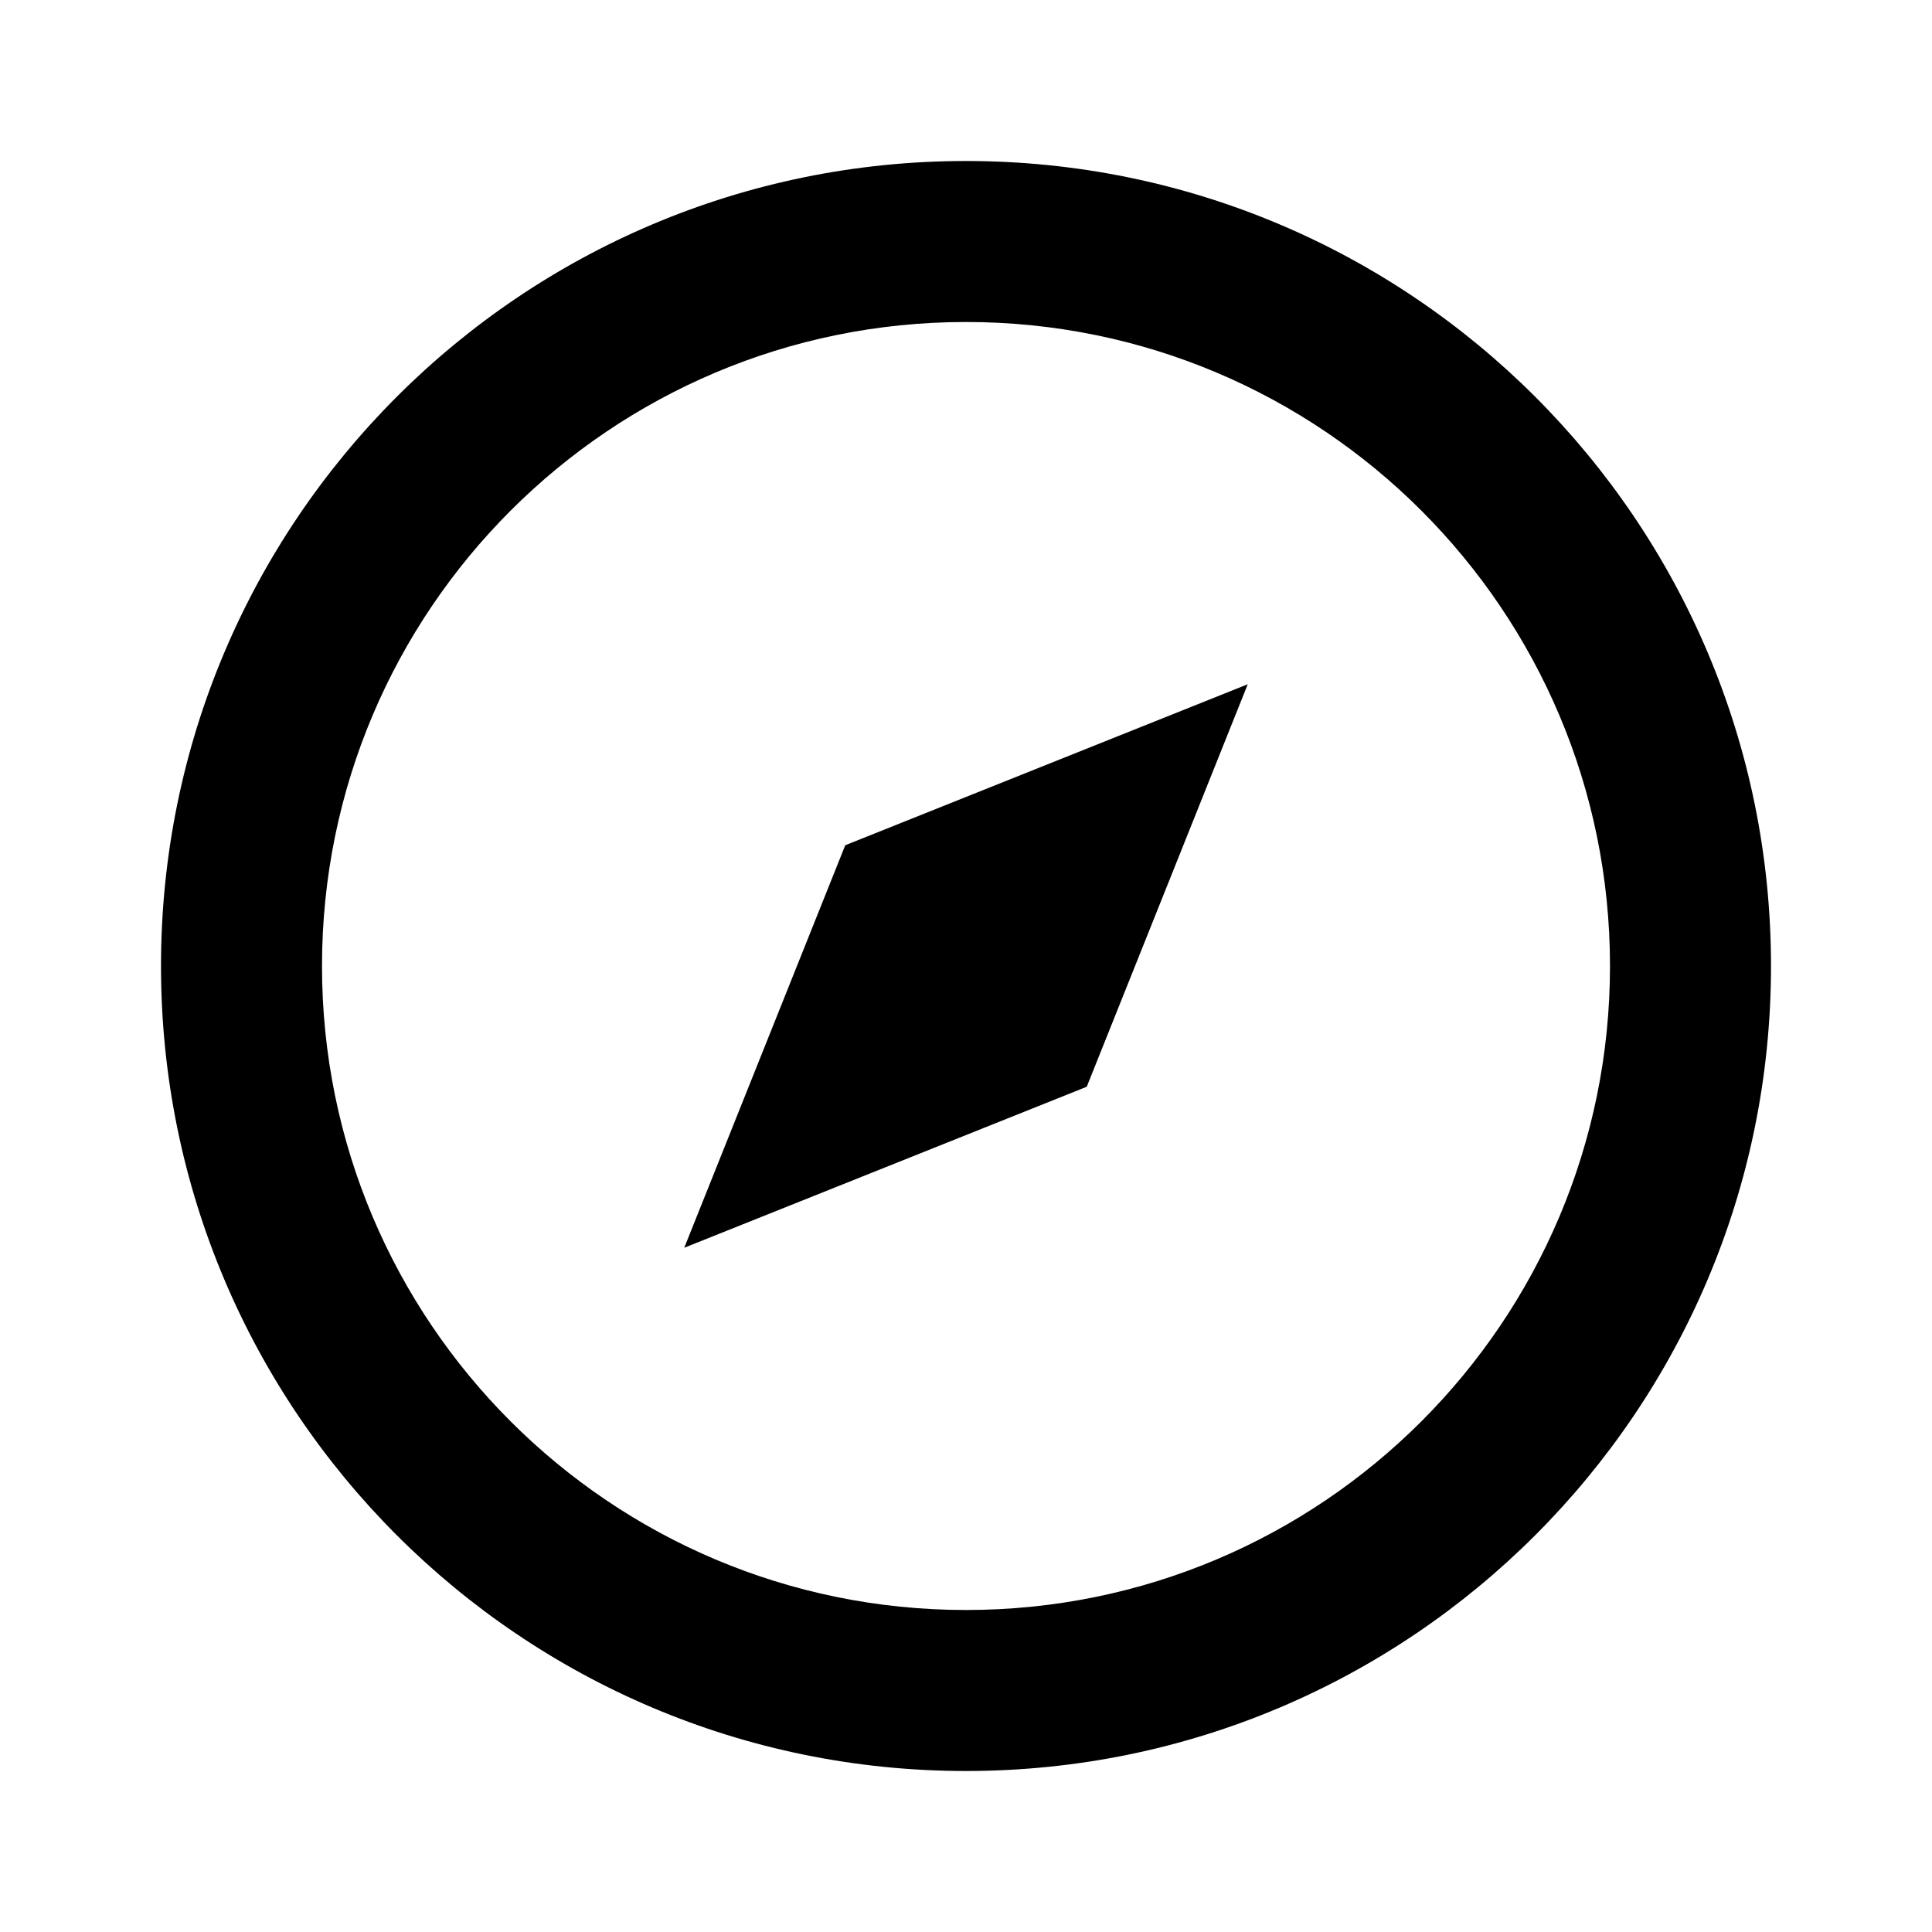
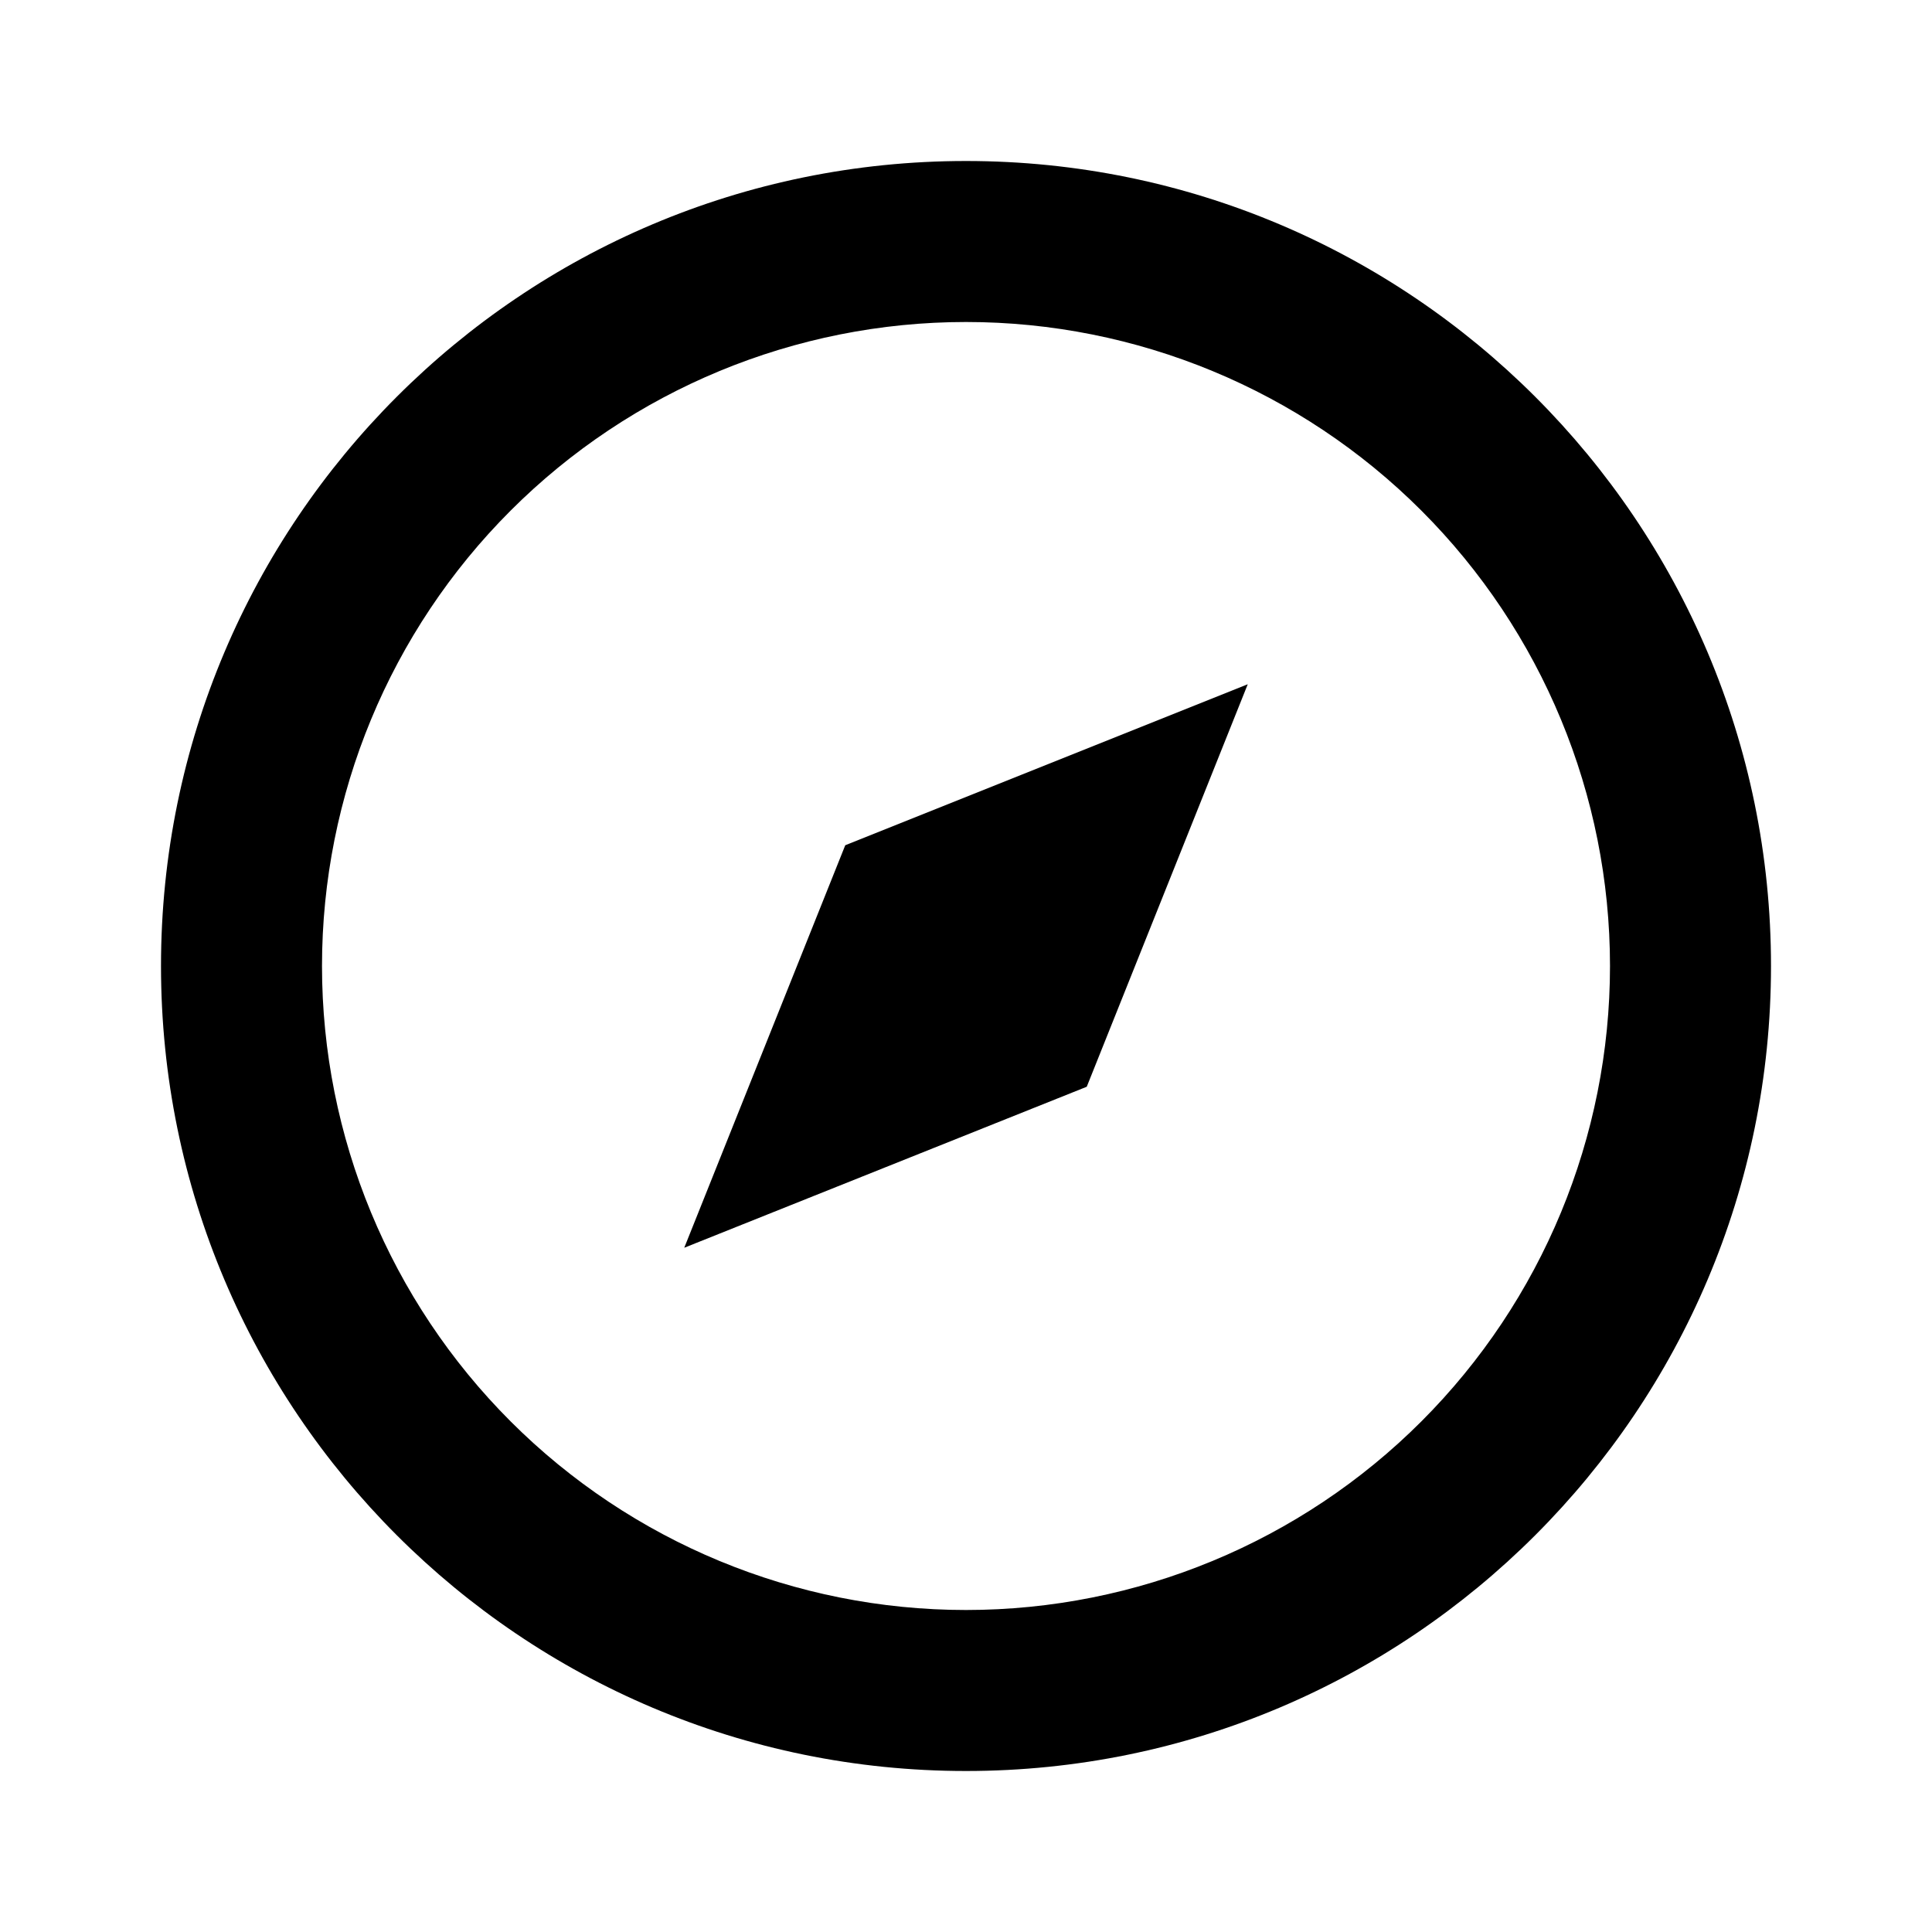
- <svg xmlns="http://www.w3.org/2000/svg" viewBox="0 0 24 24" width="240" height="240">
-   <path fill="none" d="M0 0h24v24H0z" />
-   <path d="M12 22C6.477 22 2 17.523 2 12S6.477 2 12 2s10 4.477 10 10-4.477 10-10 10zm0-2a8 8 0 1 0 0-16 8 8 0 0 0 0 16zm3.5-11.5l-2 5-5 2 2-5 5-2z" fill="#000" />
+ <svg xmlns="http://www.w3.org/2000/svg" width="24" height="24" viewBox="0 0 24 24" fill="none">
+   <path d="M12 22C6.477 22 2 17.523 2 12C2 6.477 6.477 2 12 2C17.523 2 22 6.477 22 12C22 17.523 17.523 22 12 22ZM12 20C14.122 20 16.157 19.157 17.657 17.657C19.157 16.157 20 14.122 20 12C20 9.878 19.157 7.843 17.657 6.343C16.157 4.843 14.122 4 12 4C9.878 4 7.843 4.843 6.343 6.343C4.843 7.843 4 9.878 4 12C4 14.122 4.843 16.157 6.343 17.657C7.843 19.157 9.878 20 12 20ZM15.5 8.5L13.5 13.5L8.5 15.5L10.5 10.5L15.5 8.5Z" fill="black" />
</svg>
